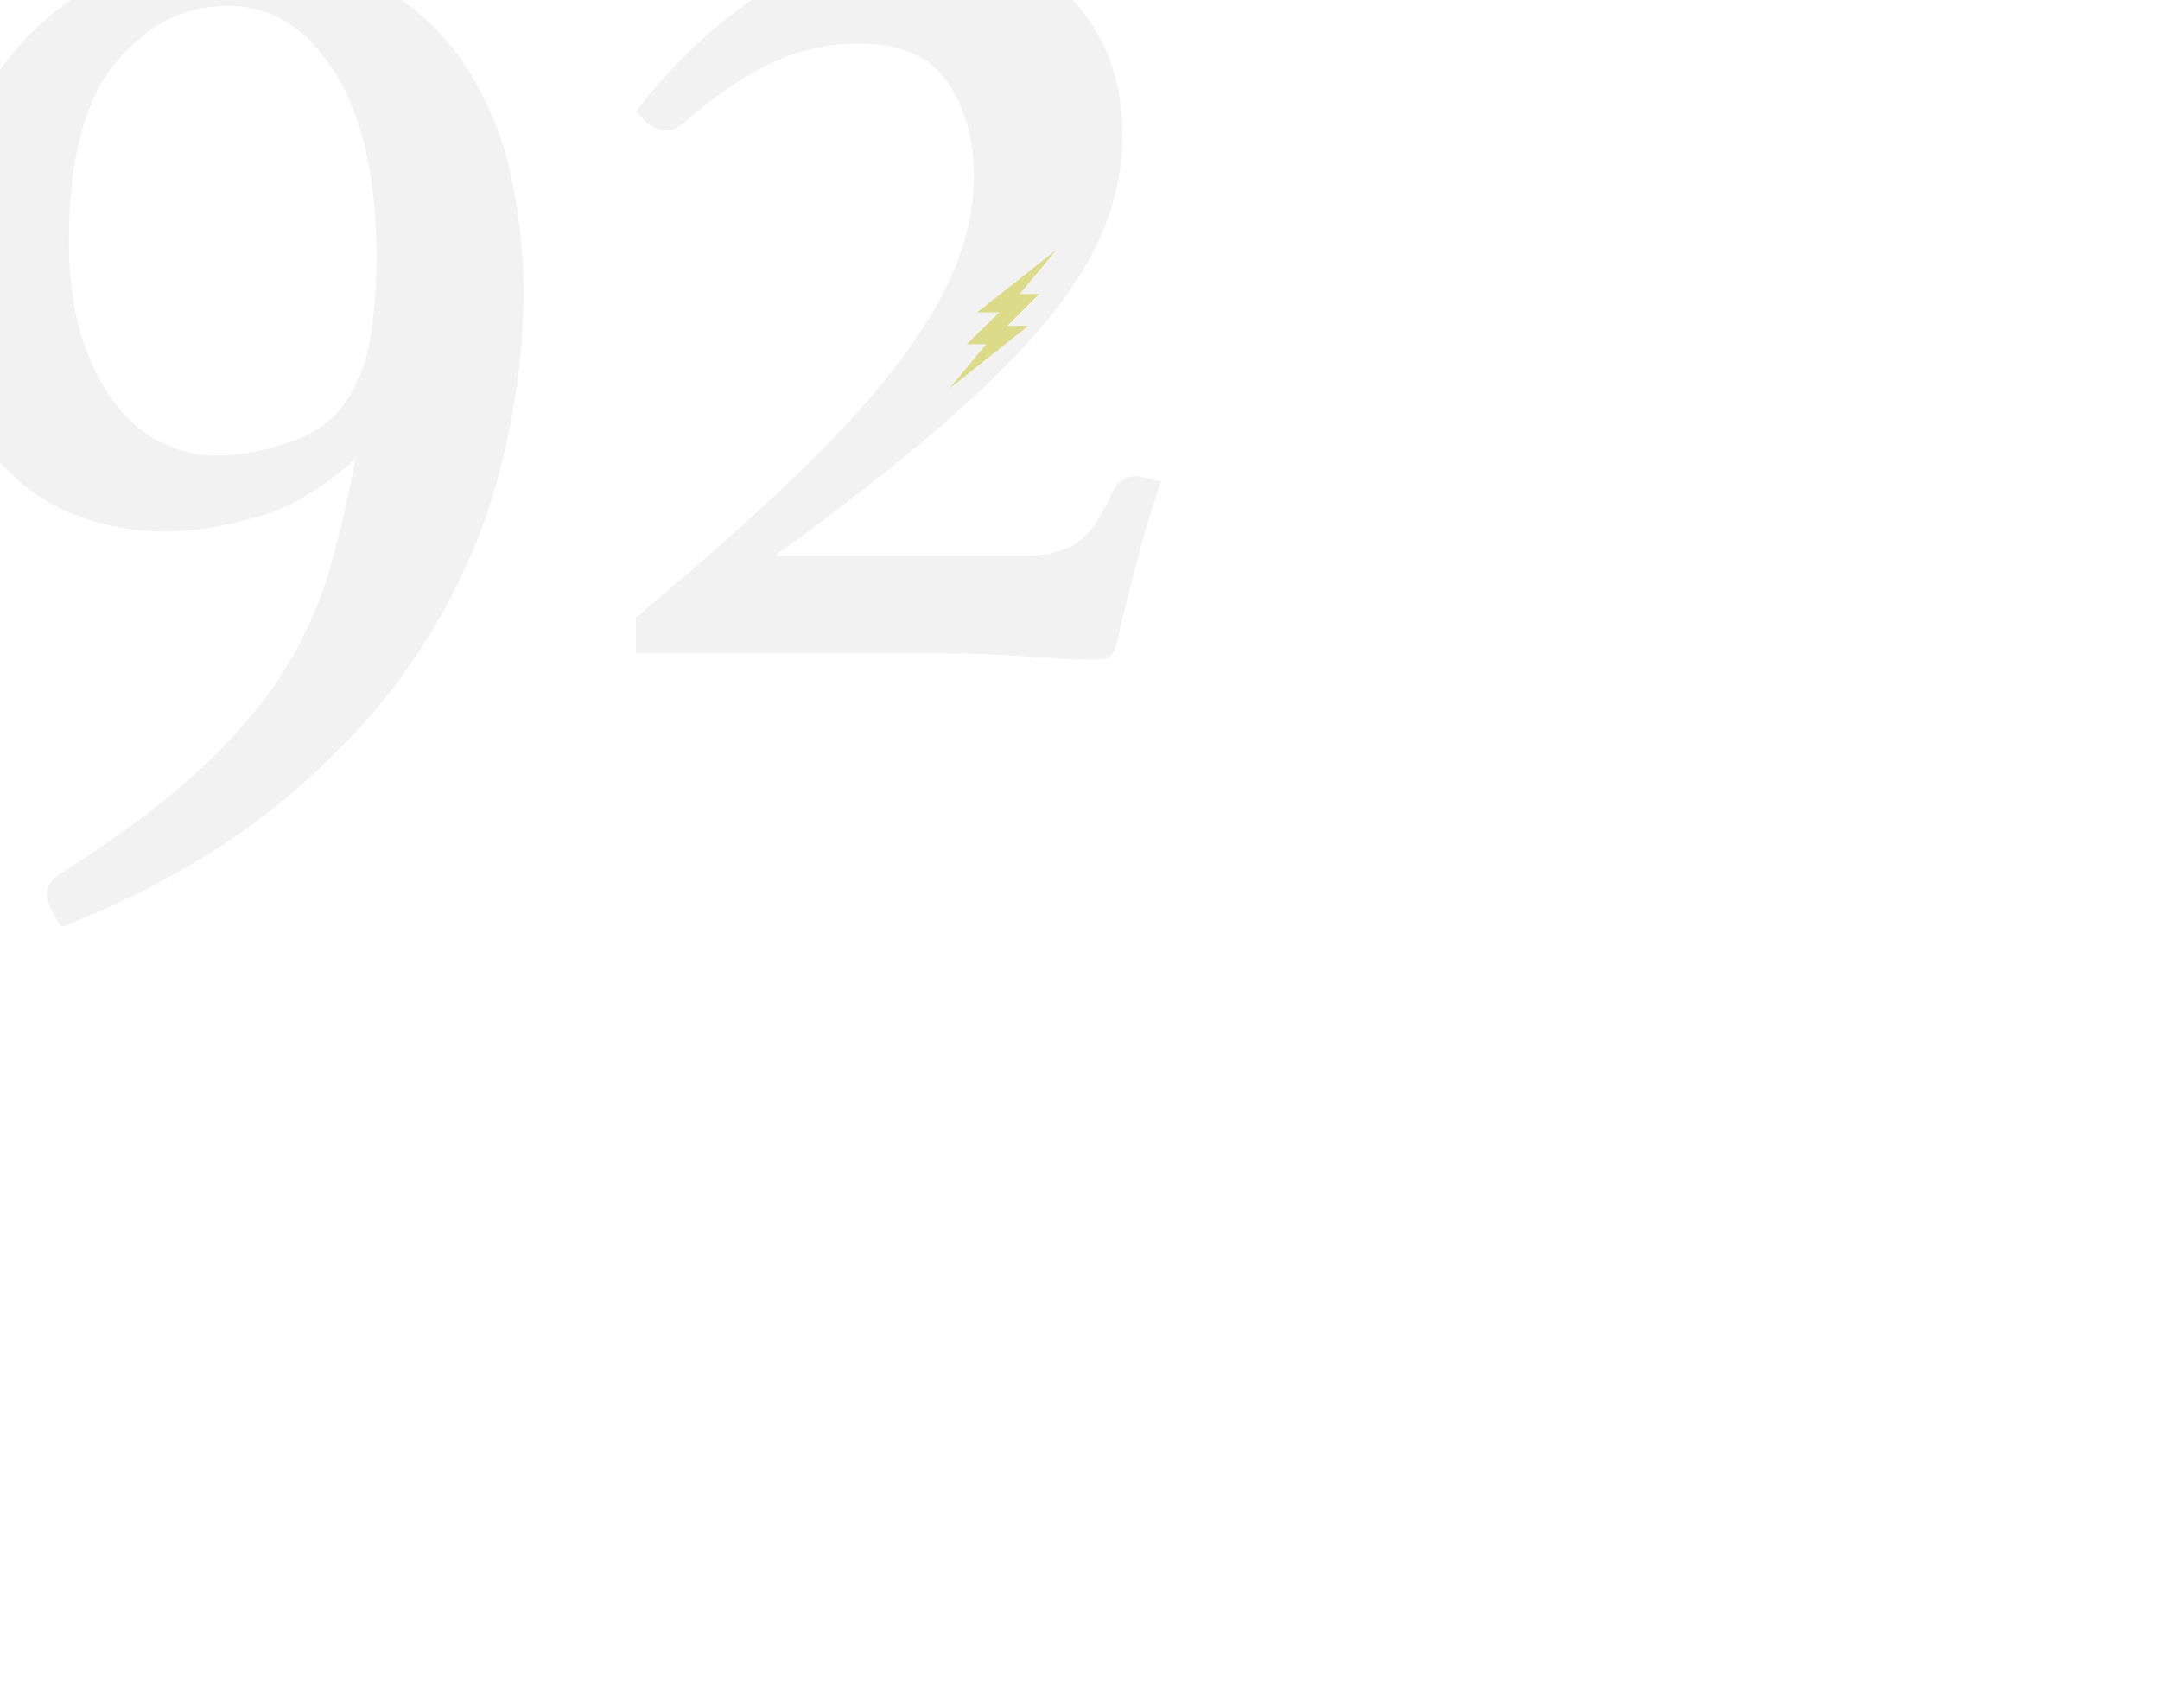
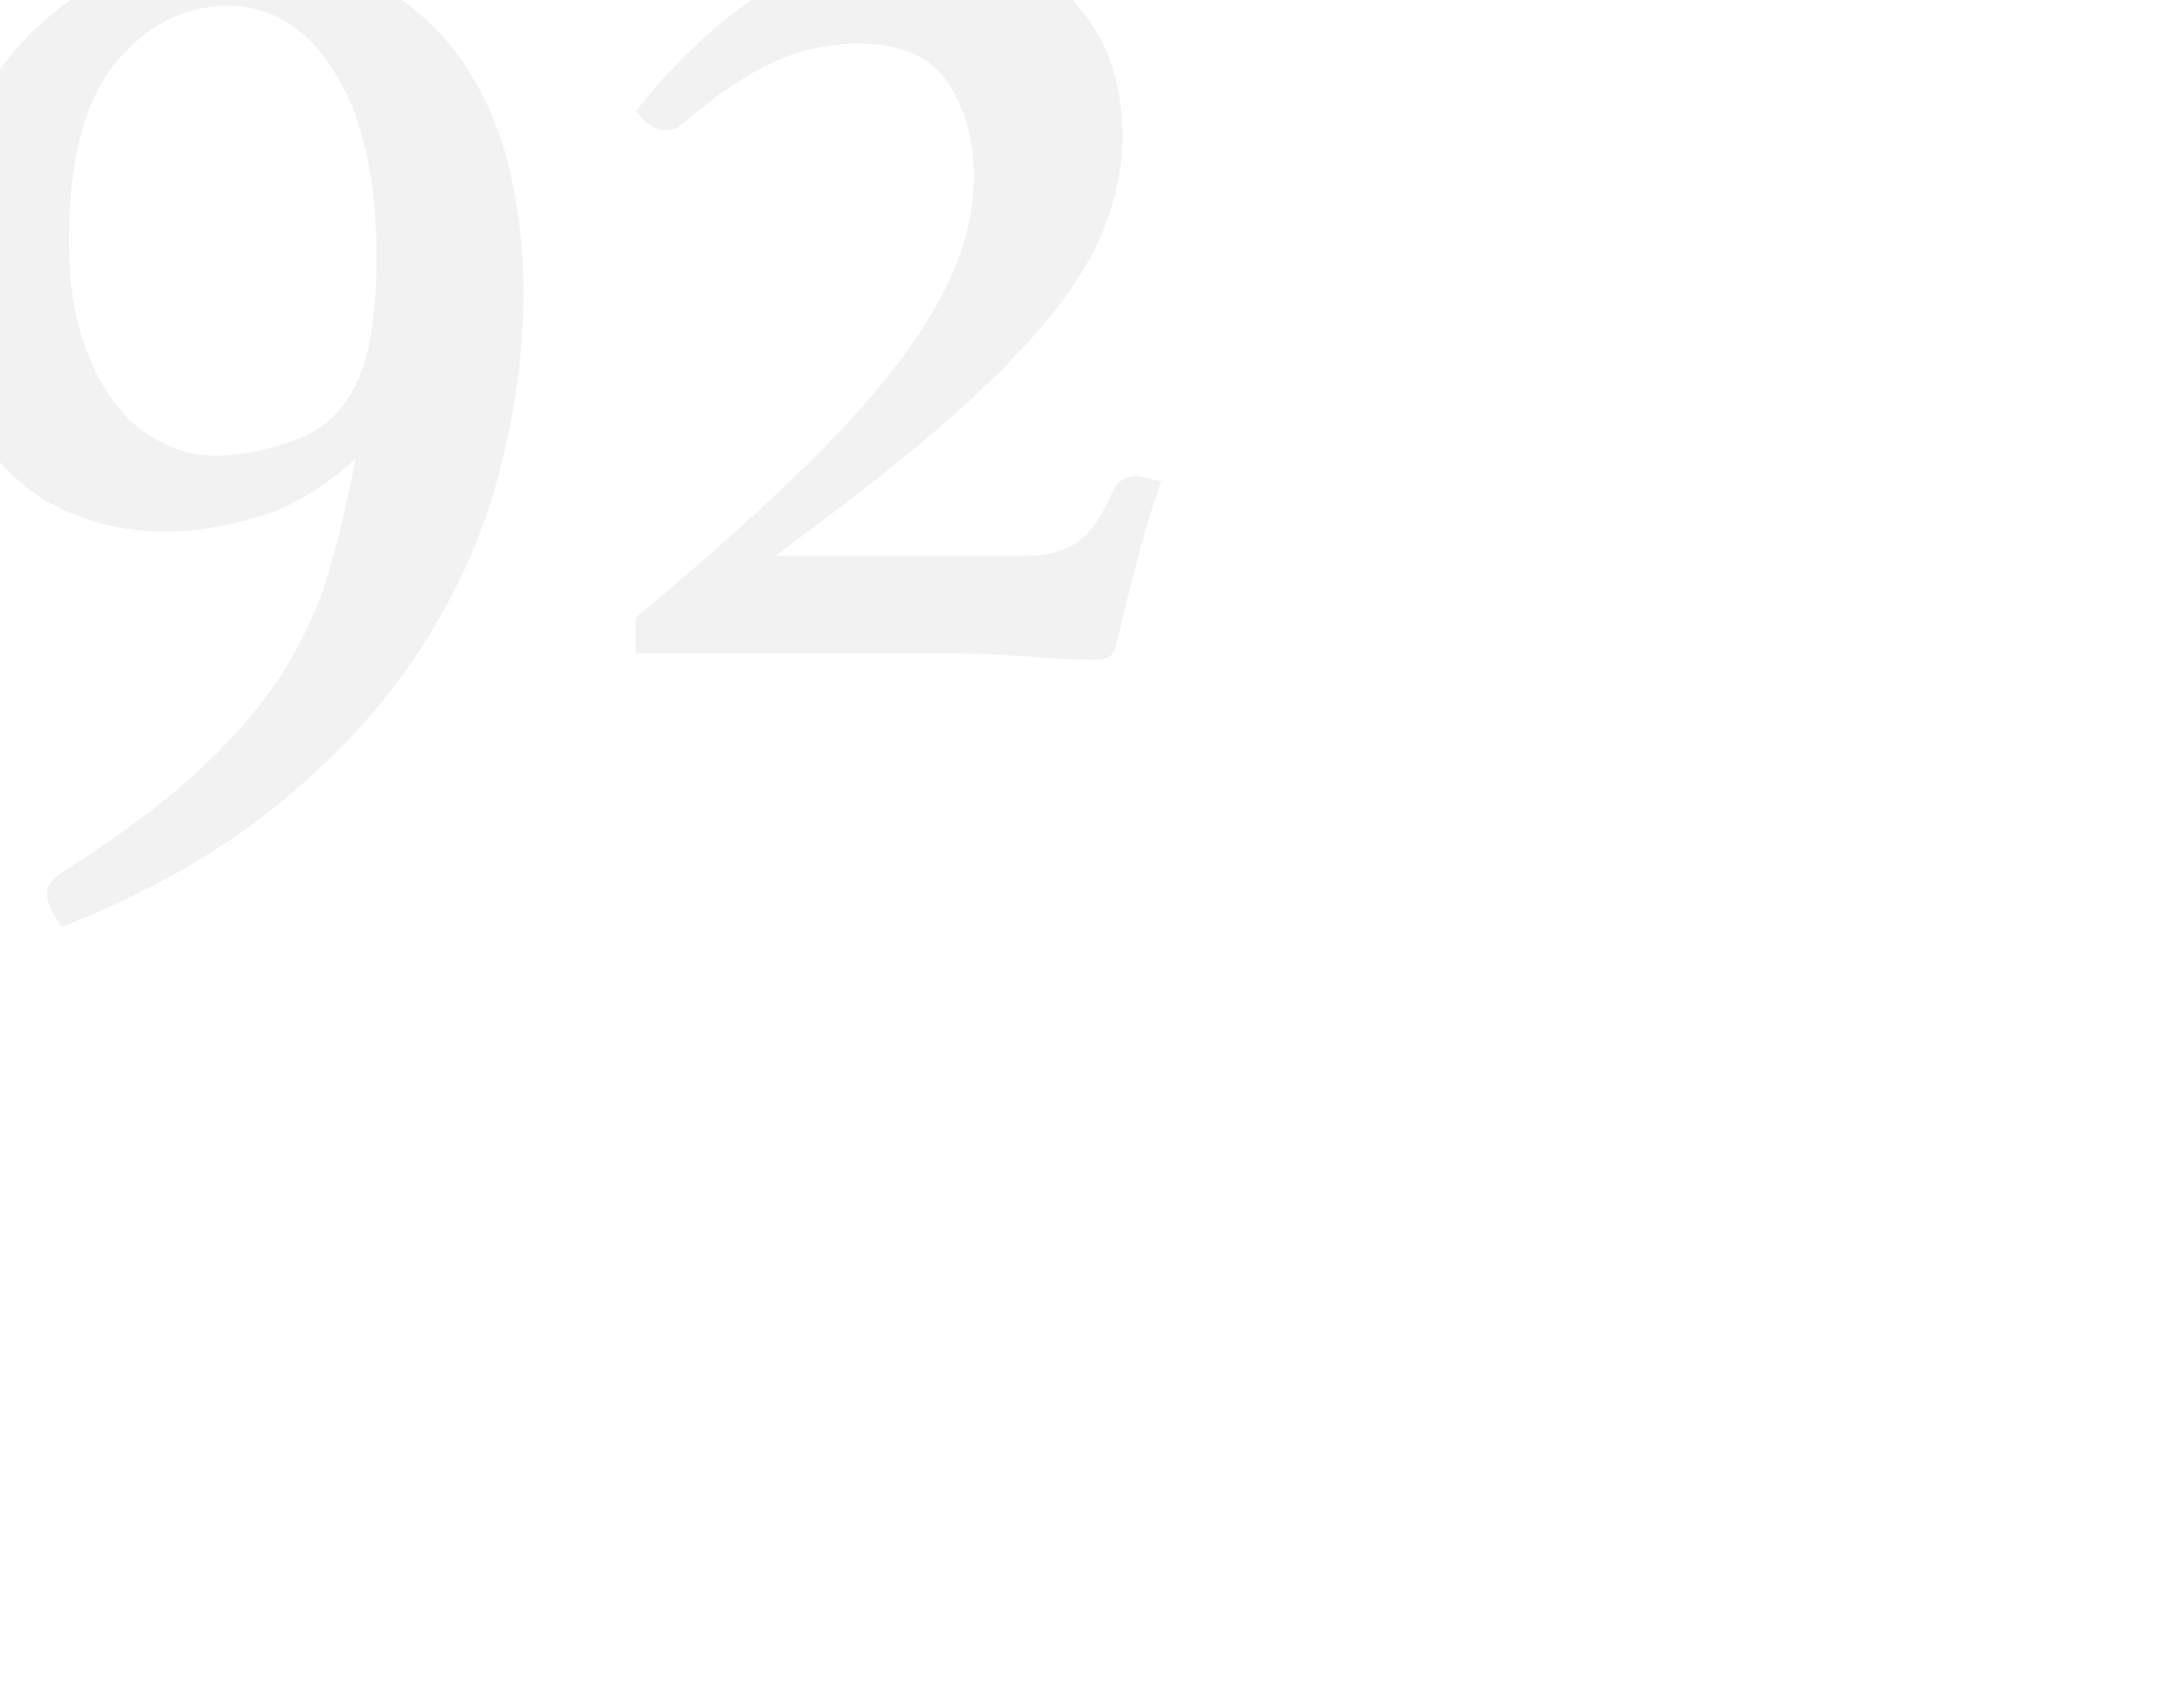
<svg xmlns="http://www.w3.org/2000/svg" version="1.1" id="Capa_1" x="0px" y="0px" viewBox="0 0 401 317" style="enable-background:new 0 0 401 317;" xml:space="preserve">
  <style type="text/css">
	.st0{fill:#F2F2F2;}
- 	.st1{fill:#DBDB89;}
</style>
  <g>
    <path class="st0" d="M66,85.2c-5.9,5.3-11.8,8.9-17.9,10.7c-6.1,1.8-11.9,2.8-17.6,2.8c-5.3,0-10.6-0.9-15.7-2.8   C9.6,94.1,5,91.1,1,86.9c-4-4.1-7.3-9.4-9.6-15.7c-2.4-6.3-3.6-14.1-3.6-23.3c0-6.4,1.3-13,3.9-19.8S-2.1,15.2,2.6,9.6   C7.2,4.1,12.9-0.4,19.7-4S34-9.4,42.3-9.4c10.5,0,19.2,1.9,26.3,5.6C75.7,0.1,81.3,5,85.6,11c4.2,6.1,7.2,12.9,9,20.4   c1.7,7.5,2.6,15.1,2.6,22.6c0,10.7-1.4,21.6-4.3,32.9c-2.8,11.3-7.6,22.2-14.2,32.6c-6.6,10.5-15.4,20.2-26.4,29.3   s-24.6,16.9-40.8,23.3c-1.8-2.4-2.8-4.5-2.8-6.3c0-1.3,0.8-2.5,2.5-3.6c10.1-6.4,18.4-12.5,24.8-18.3s11.6-11.7,15.6-17.6   c3.9-6,7-12.3,9.1-19C62.7,100.6,64.5,93.2,66,85.2z M66.3,70.8c1.3-2.4,2.2-5.9,2.8-10.5c0.6-4.6,0.8-8.7,0.8-12.4   c0-14.7-2.6-26.2-7.7-34.4C57,5.2,50.4,1.1,42.3,1.1s-15,3.5-20.8,10.5s-8.7,18-8.7,33.1c0,6.8,0.8,12.7,2.3,17.6   c1.6,5,3.6,9.1,6.1,12.4s5.4,5.8,8.7,7.4c3.3,1.7,6.7,2.5,10.2,2.5c4.6,0,9.5-1,14.7-2.9C60.1,79.8,63.9,76.2,66.3,70.8z" />
    <path class="st0" d="M127.5,22.3c-0.4,0.4-0.9,0.8-1.5,1.2c-0.6,0.5-1.3,0.7-2.1,0.7c-2.2,0-4.1-1.2-5.8-3.6   c7.2-9.2,15.1-16.6,23.8-22.2s18.2-8.4,28.5-8.4c12.7,0,22.2,3.3,28.5,9.8s9.5,15,9.5,25.5c0,5.5-1.1,11-3.2,16.5   c-2.1,5.5-5.6,11.3-10.6,17.4S183,71.9,174.8,79c-8.3,7.2-18.6,15.2-30.9,24.2h46.6c3.7,0,6.8-0.8,9.2-2.3c2.5-1.6,4.7-4.7,6.8-9.5   c0.9-2,2.4-3,4.4-3c0.6,0,1.6,0.2,3,0.6c0.6,0.2,1.1,0.3,1.7,0.3c-1.7,4.8-3.2,9.7-4.5,14.9c-1.4,5.1-2.6,10.1-3.7,14.9   c-0.4,1.5-0.8,2.4-1.4,2.8c-0.6,0.4-1.5,0.6-2.8,0.6c-3.3,0-7.4-0.2-12.4-0.6s-10.4-0.6-16.3-0.6H118v-6.6   c11.4-9.5,21.1-18.1,29.1-25.8c8-7.6,14.5-14.7,19.4-21.2c5-6.5,8.6-12.6,10.9-18.3c2.3-5.7,3.4-11.3,3.4-16.8   c0-6.6-1.6-12.4-4.8-17.2c-3.2-4.9-8.8-7.3-16.7-7.3c-5.3,0-10.5,1.1-15.4,3.3S133.5,17.2,127.5,22.3z" />
  </g>
-   <polygon class="st1" points="176.3,72.1 183.1,63.9 179.5,63.9 185.5,58 181.4,58 196.1,46.4 189.3,54.6 192.9,54.6 187,60.5   190.9,60.5 " />
</svg>
